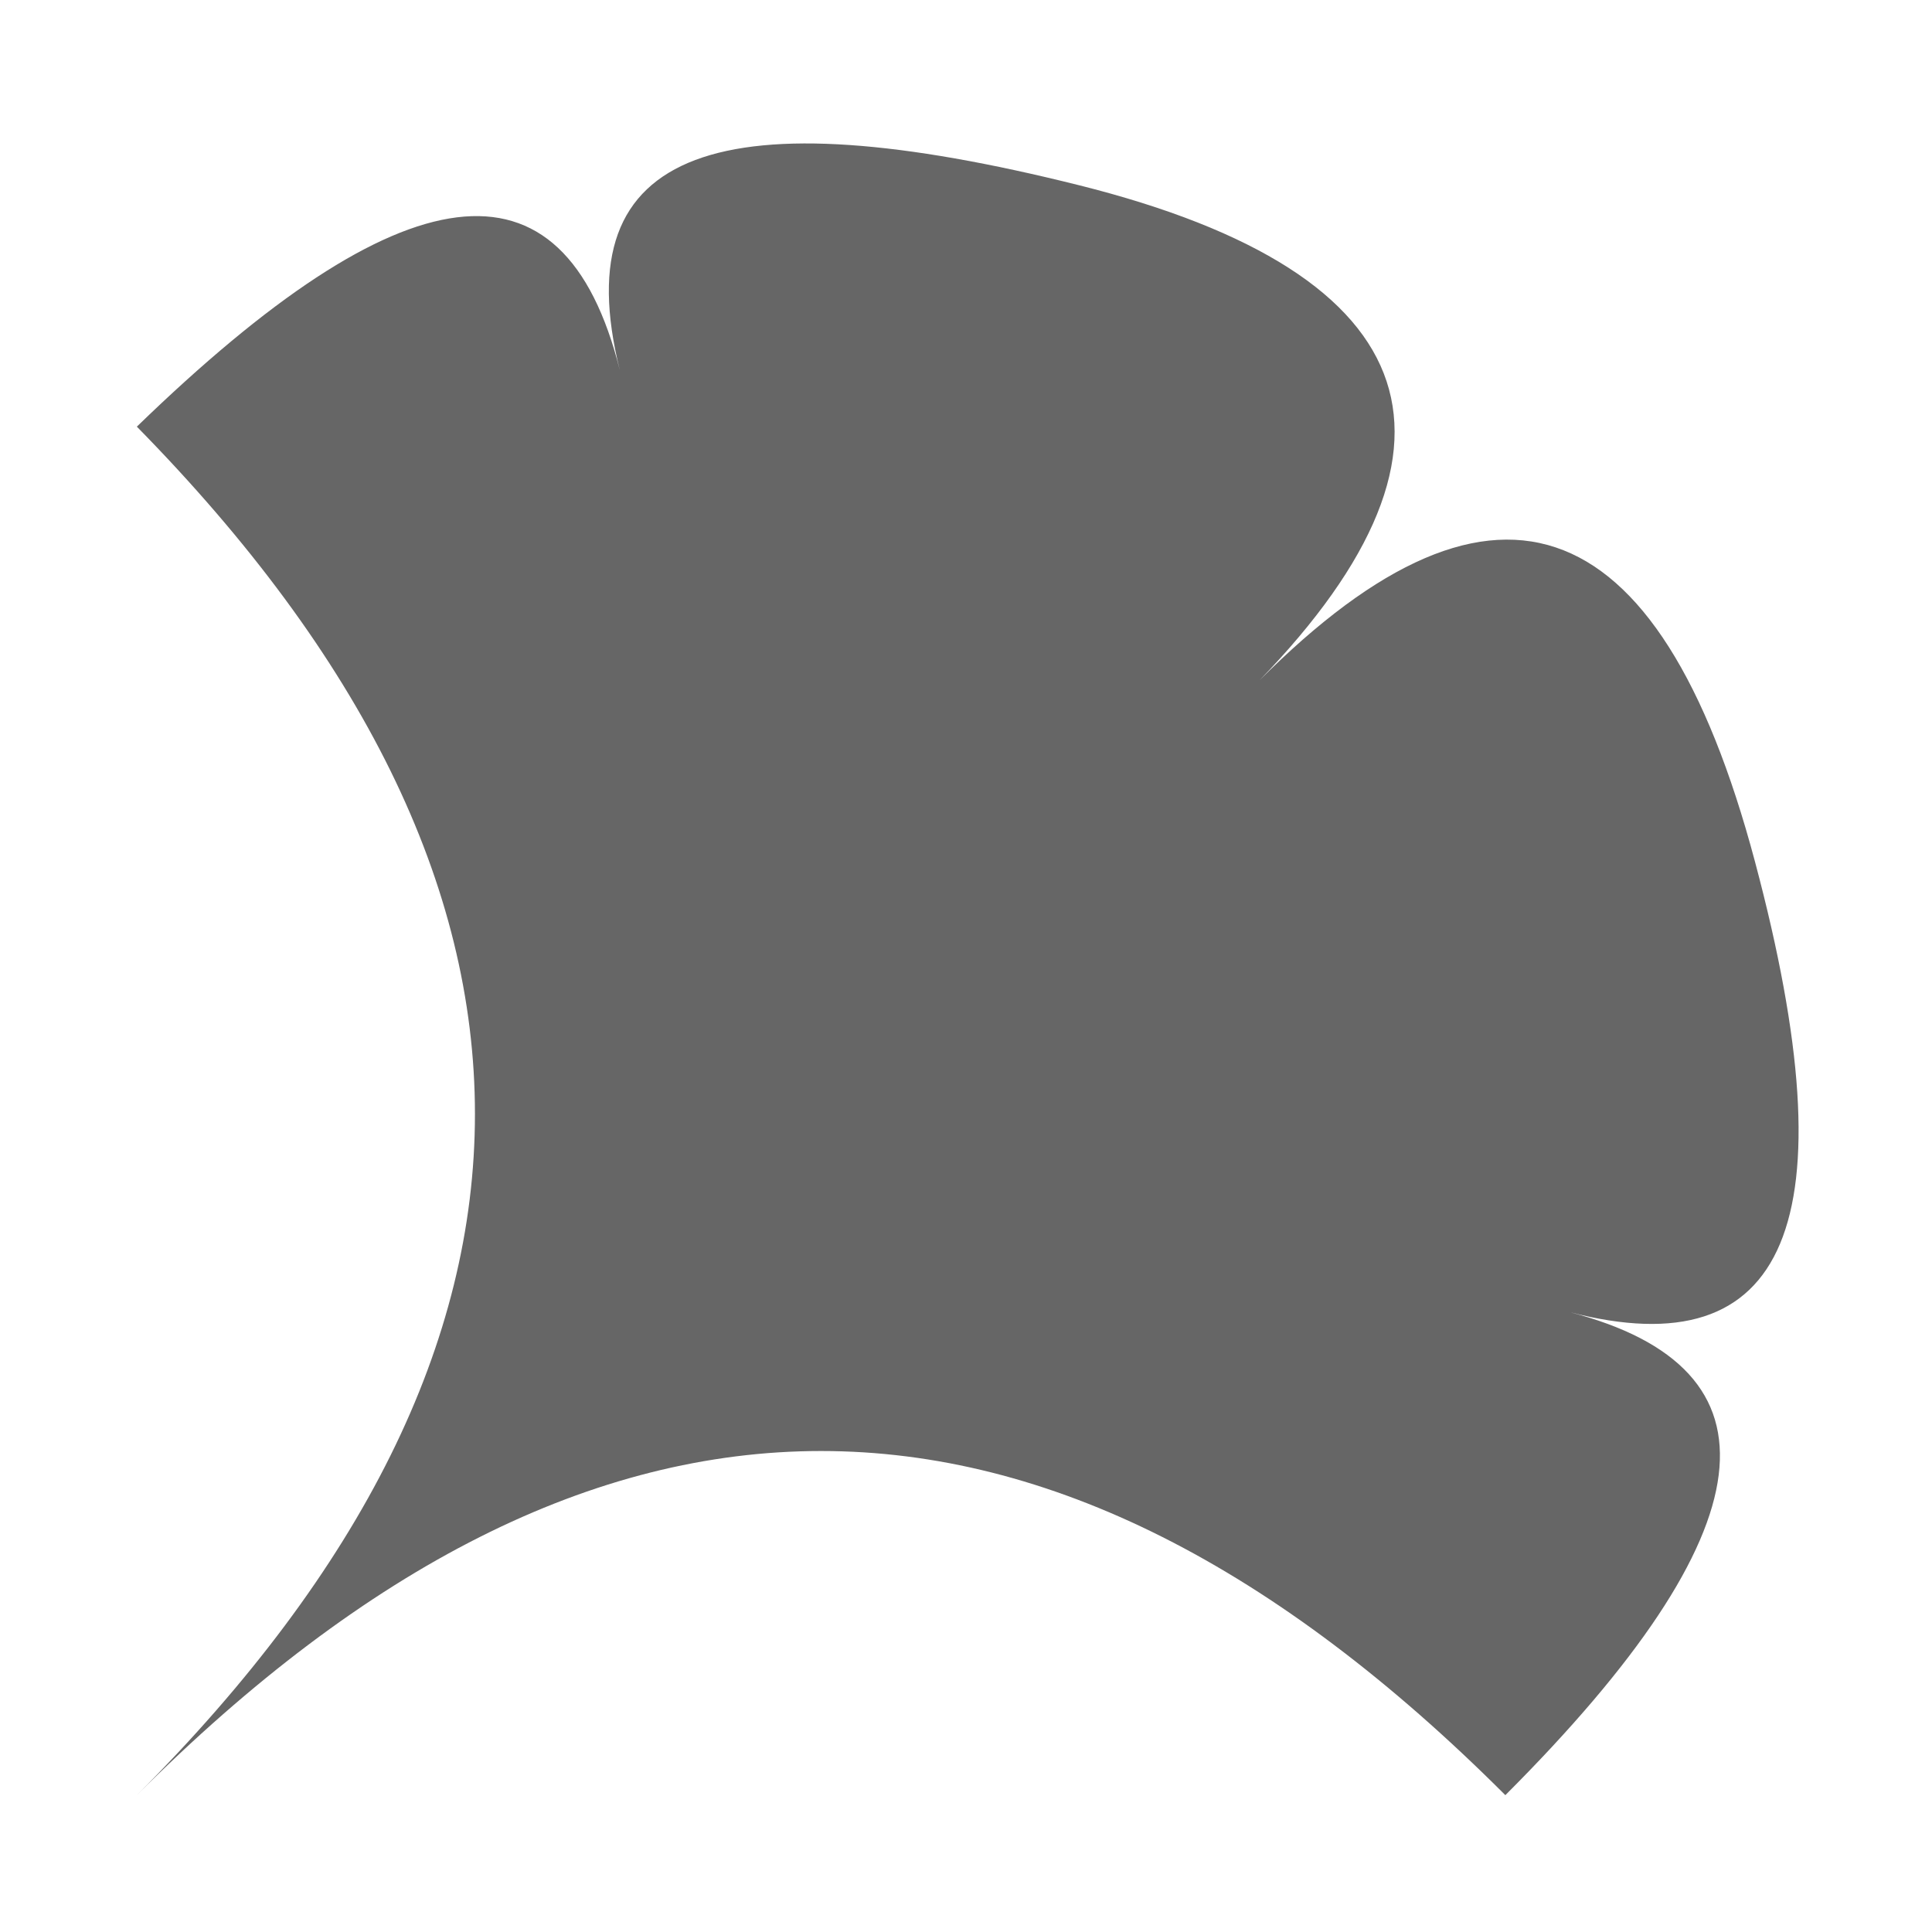
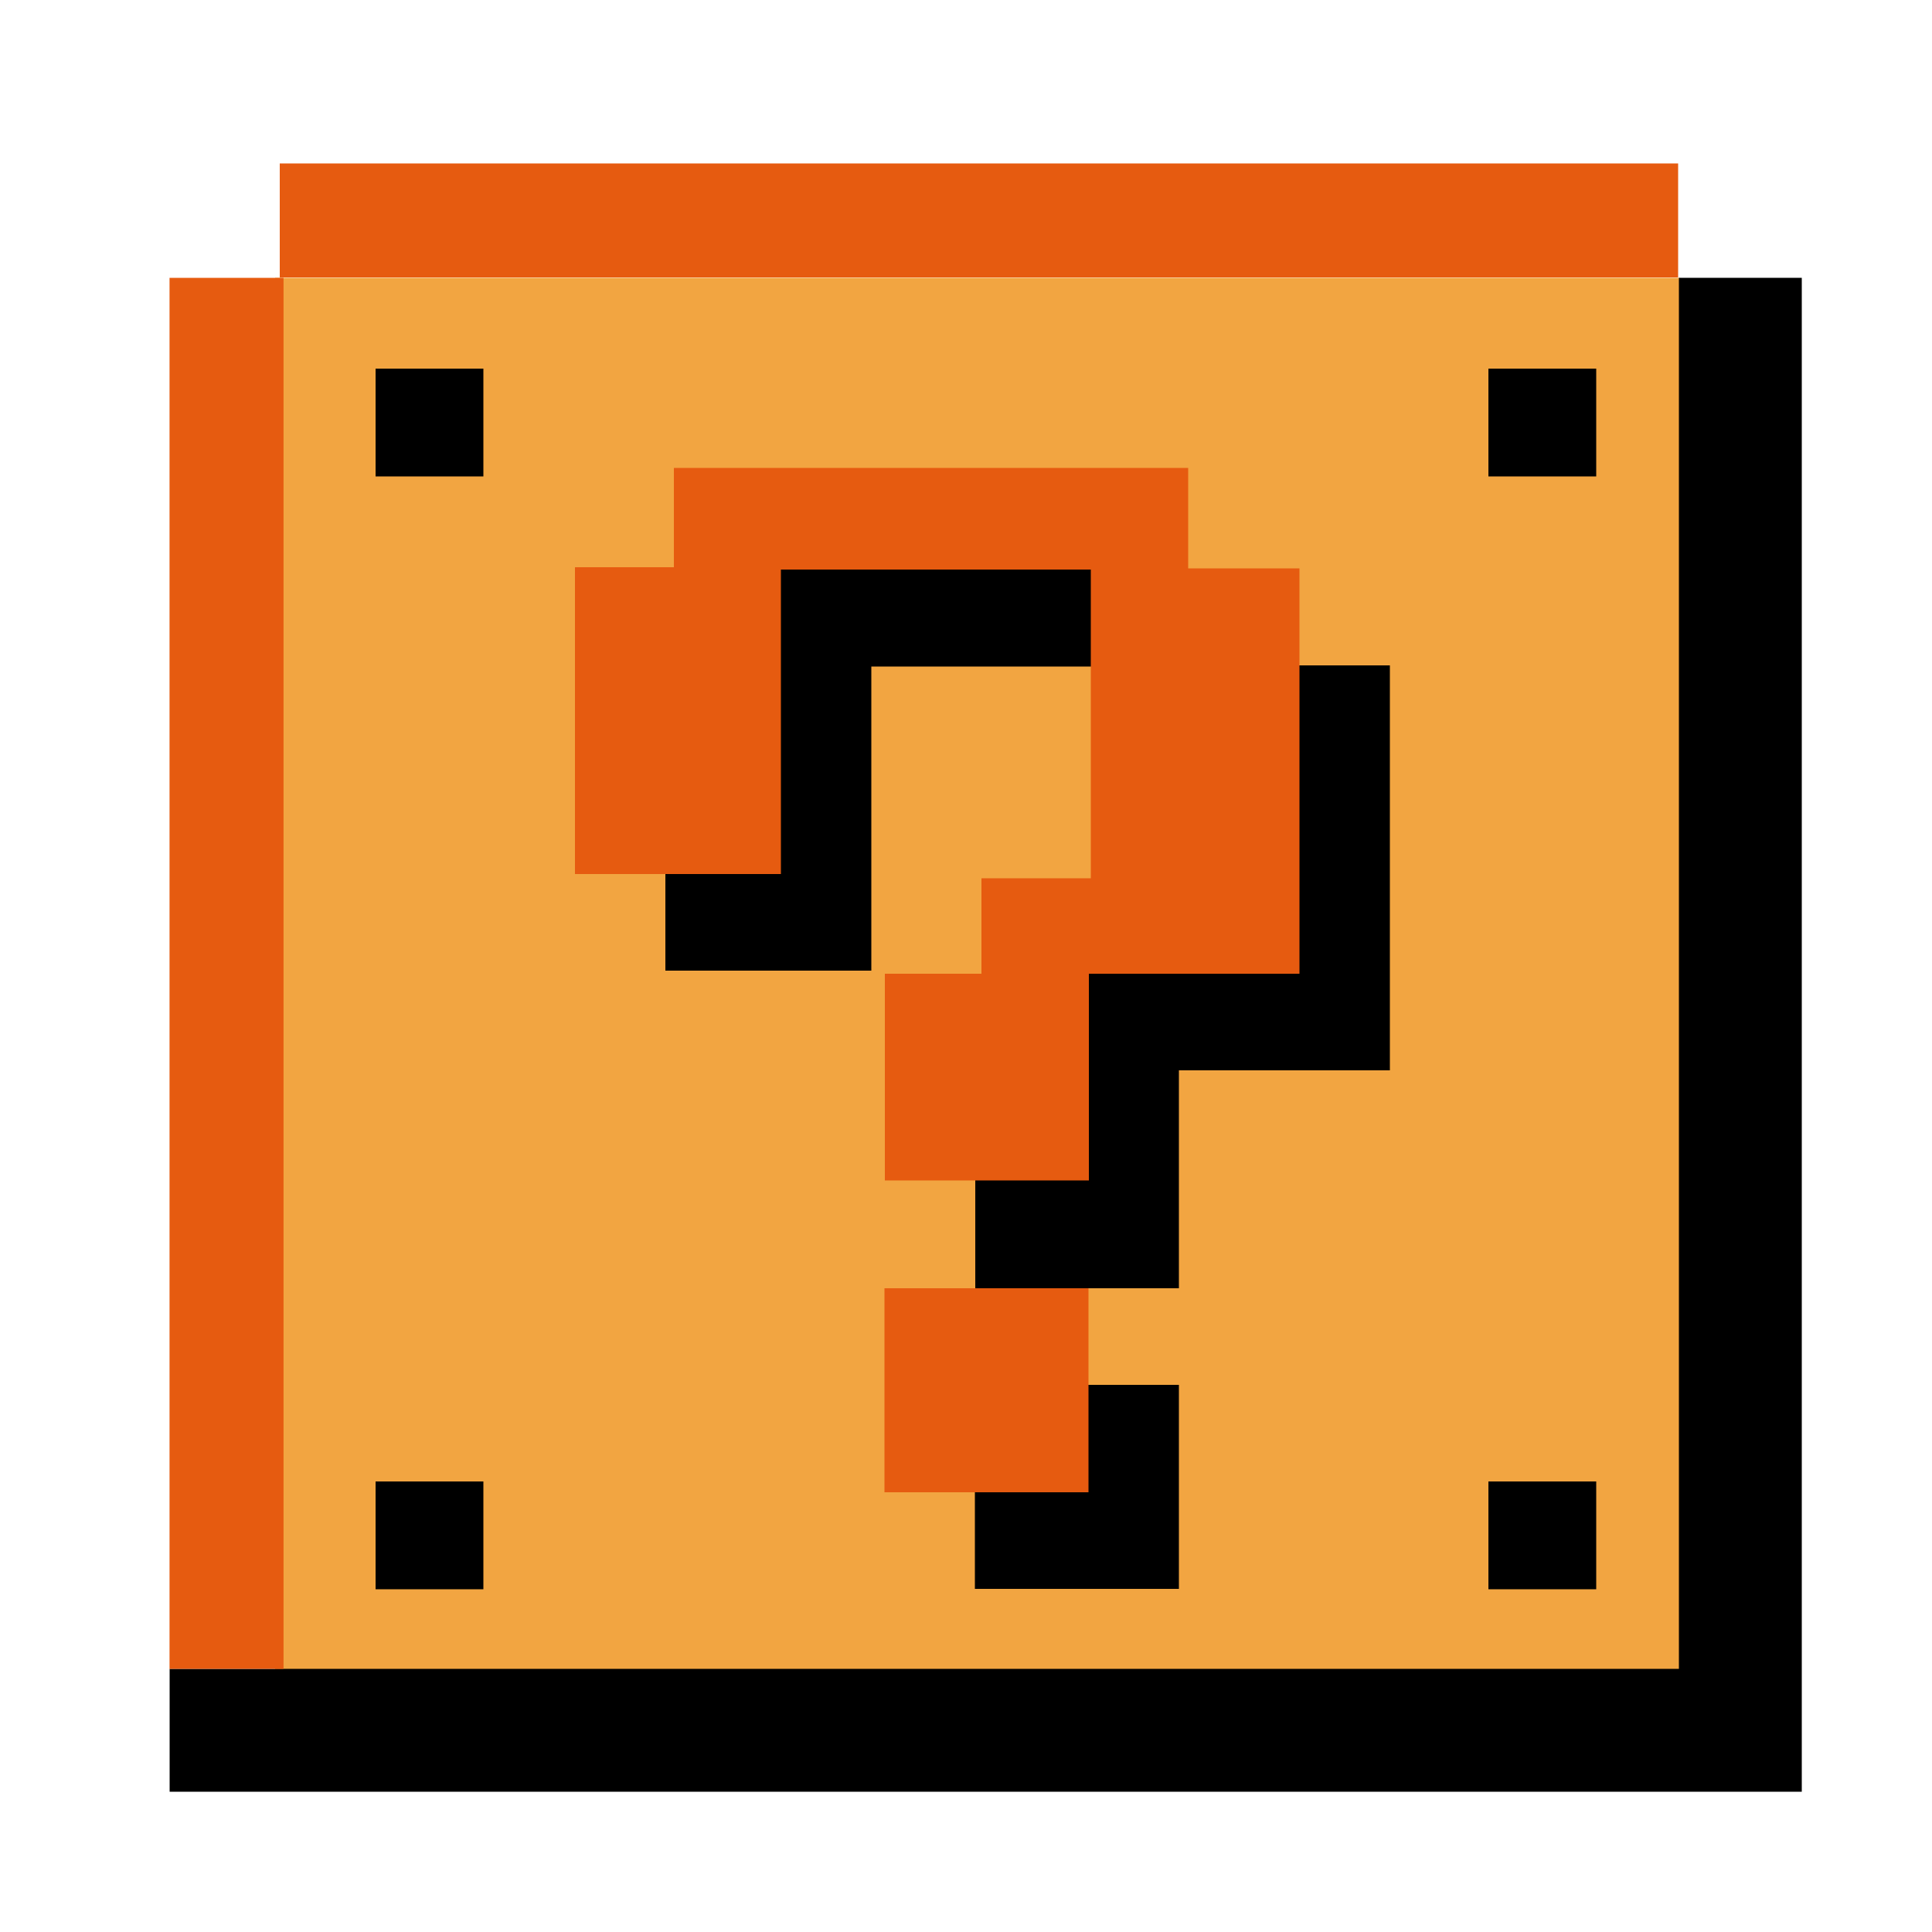
- <svg xmlns="http://www.w3.org/2000/svg" version="1.1" x="0px" y="0px" width="24px" height="24px" viewBox="0 0 24 24">
+ <svg xmlns="http://www.w3.org/2000/svg" version="1.1" id="VIntage_8-Bit" x="0px" y="0px" viewBox="0 0 500 500" style="enable-background:new 0 0 500 500;" xml:space="preserve">
  <style type="text/css">
- 	.st0{fill:#666666;}
+ 	.st0{fill:#F2A541;}
+ 	.st1{fill:#E65B10;}
</style>
-   <path class="st0" d="M1.7,22.3c5.7-5.7,11.3-5.7,17,0c3.3-3.3,3.5-5.3,0.8-6c2.7,0.7,3.5-1.1,2.3-5.6s-3.3-5.2-6.3-2.1  c3-3,2.3-5.2-2.1-6.3S7,1.8,7.7,4.6C7,1.8,5,2.1,1.7,5.3C7.3,11,7.3,16.7,1.7,22.3" />
+   <rect x="71.2" y="71.9" class="st0" width="363.6" height="362.3" />
+   <rect x="72.4" y="42.3" class="st1" width="361.9" height="29.5" />
+   <polygon points="434.5,71.9 434.5,431.9 43.9,431.9 43.9,463.7 434.5,463.7 441.6,463.7 466.3,463.7 466.3,71.9 " />
+   <rect x="-121.4" y="237.1" transform="matrix(6.123234e-17 -1 1 6.123234e-17 -193.2251 310.5084)" class="st1" width="360" height="29.5" />
+   <g id="Question_Mark__x2B__Shadow">
+     <rect x="252.3" y="358.4" width="52.8" height="52.8" />
+     <polygon points="305.1,333.4 305.1,277 359.7,277 359.7,172.2 330.9,172.2 330.9,147.3 197.8,147.3 197.8,171.9 172.2,171.9    172.2,251.2 225.5,251.2 225.5,172.5 305.7,172.5 305.7,251.2 277.4,251.2 277.4,277 252.4,277 252.4,333.4  " />
+     <rect x="228.9" y="333.4" class="st1" width="52.8" height="52.8" />
+     <polygon class="st1" points="281.8,305.5 281.8,252 336.3,252 336.3,147.1 307.5,147.1 307.5,121.1 174.4,121.1 174.4,146.8    148.8,146.8 148.8,226.2 202.1,226.2 202.1,147.4 282.3,147.4 282.3,227.3 254,227.3 254,252 229,252 229,305.5  " />
+   </g>
+   <g id="Four_Squares">
+     <rect x="385.2" y="383.4" width="27.9" height="27.9" />
+     <rect x="385.2" y="95.4" width="27.9" height="27.9" />
+     <rect x="97.2" y="95.4" width="27.9" height="27.9" />
+     <rect x="97.2" y="383.4" width="27.9" height="27.9" />
+   </g>
</svg>
